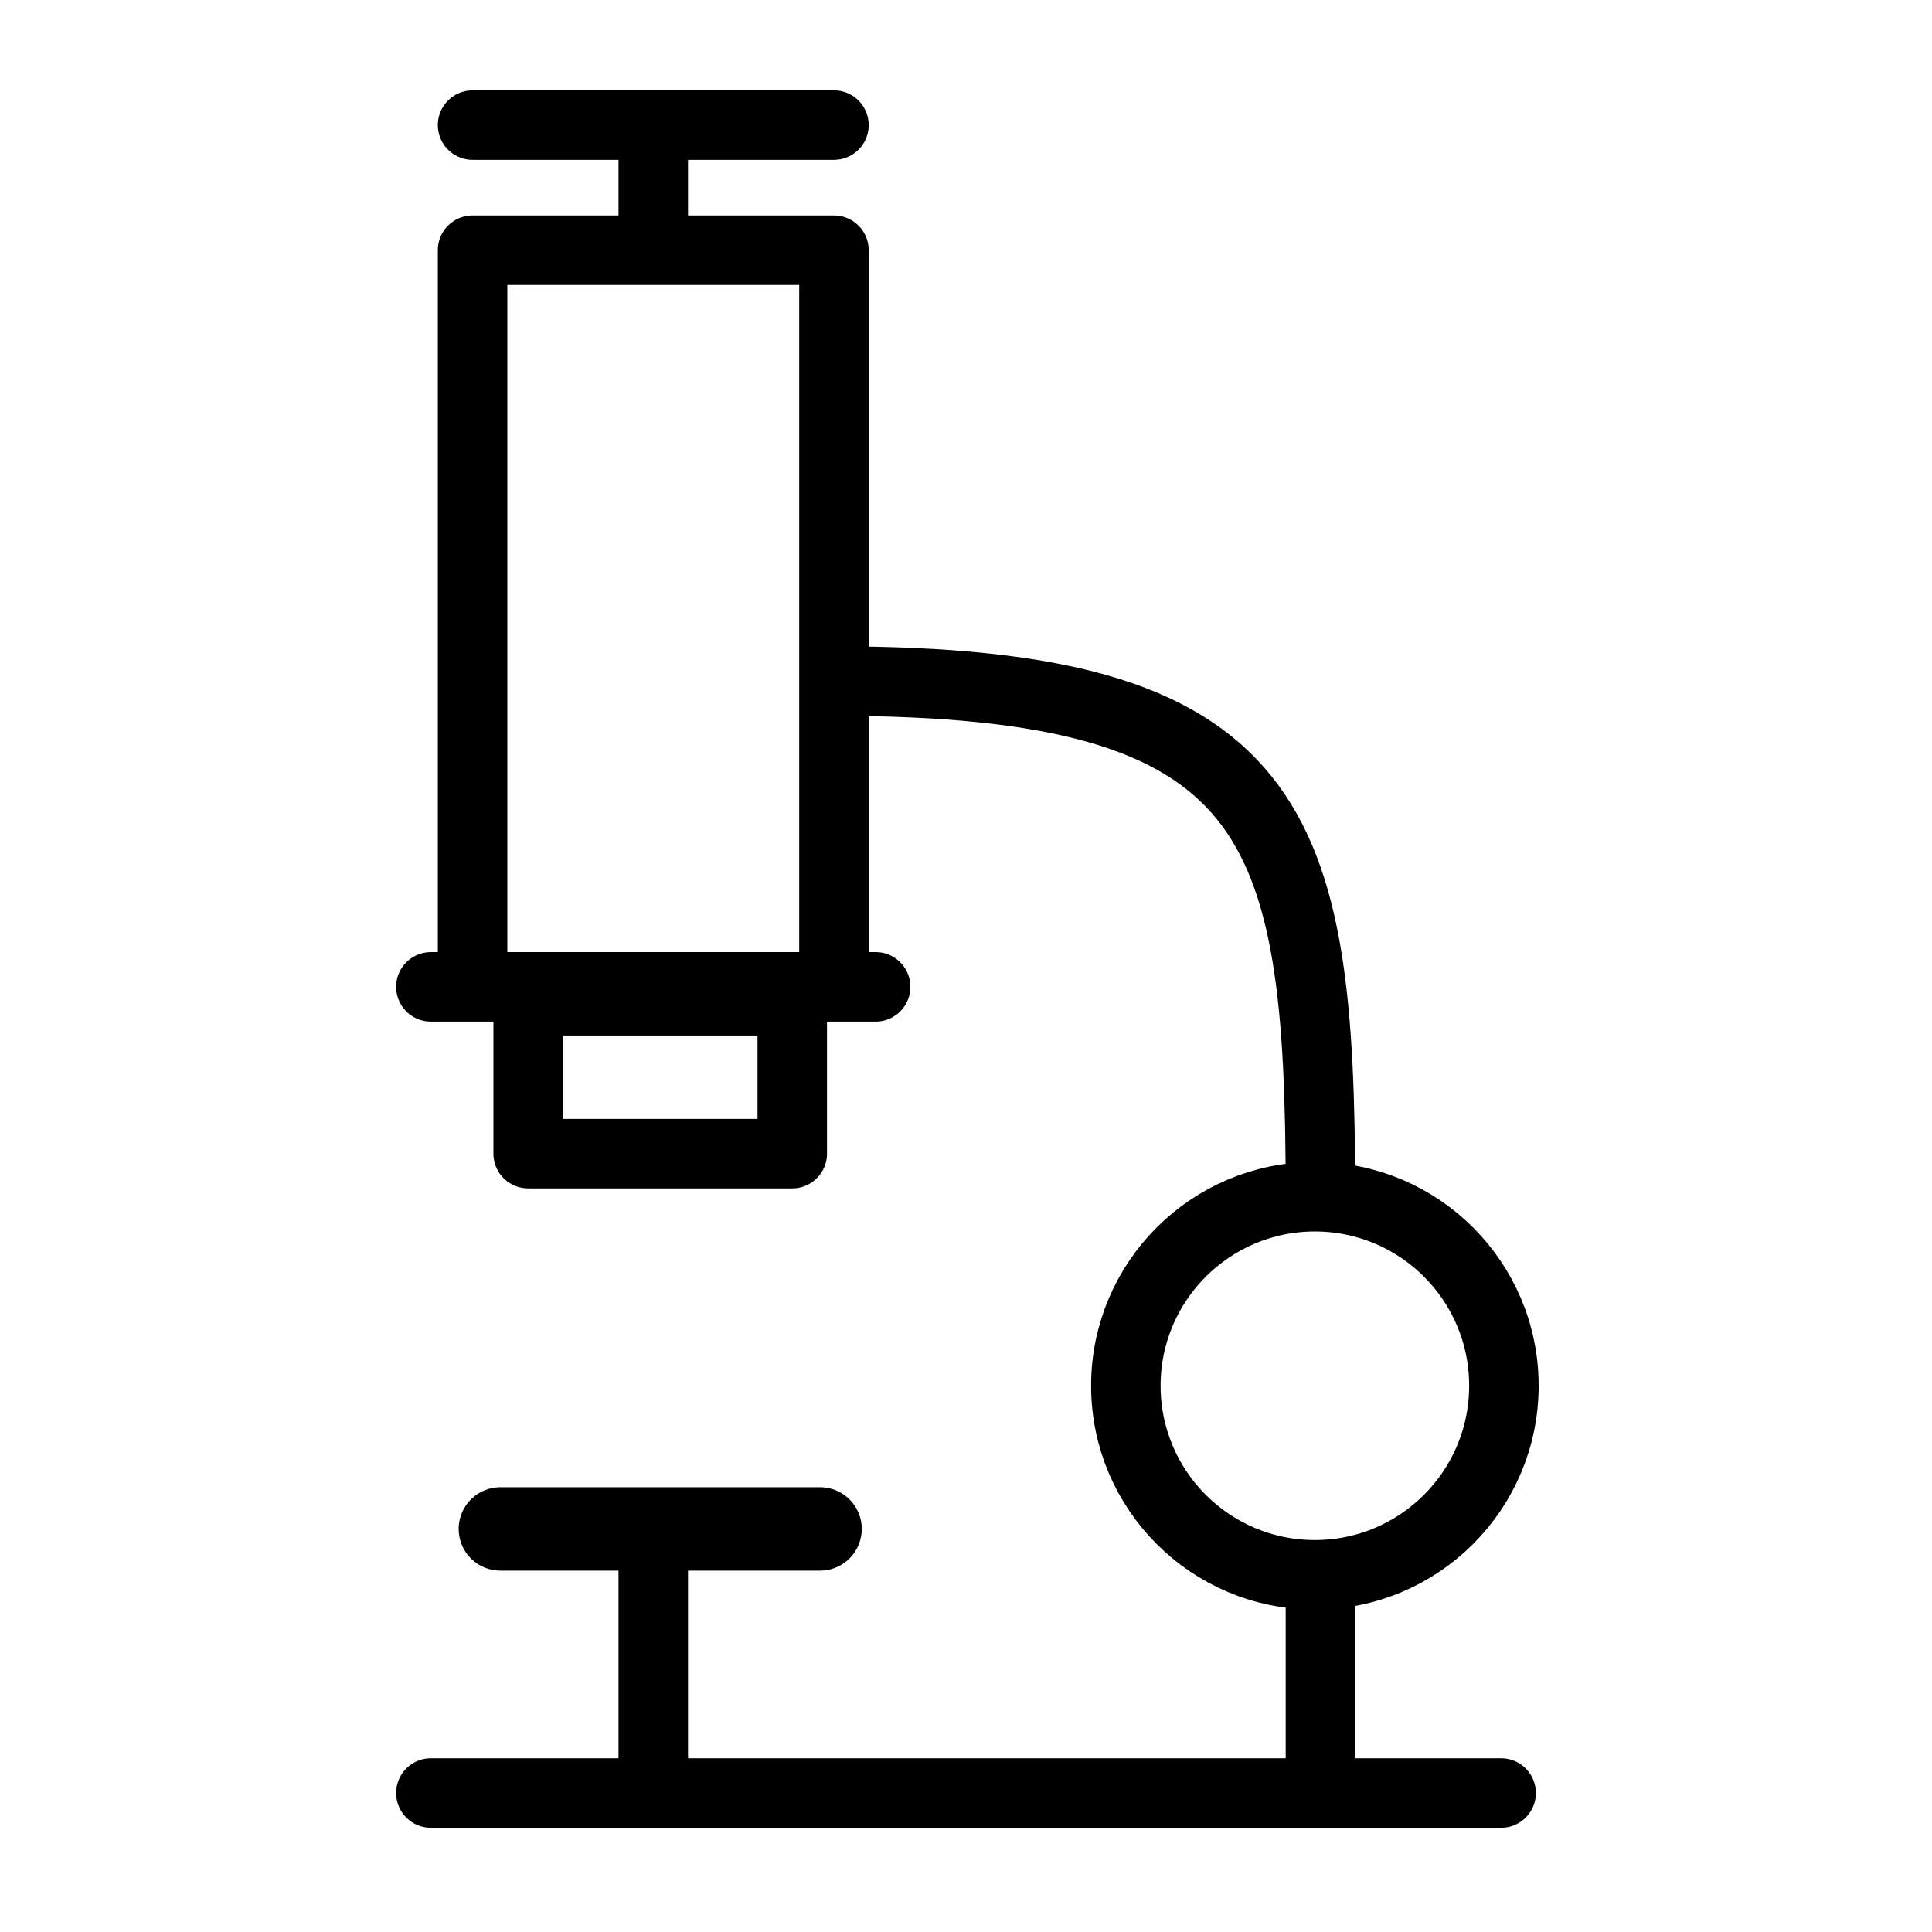
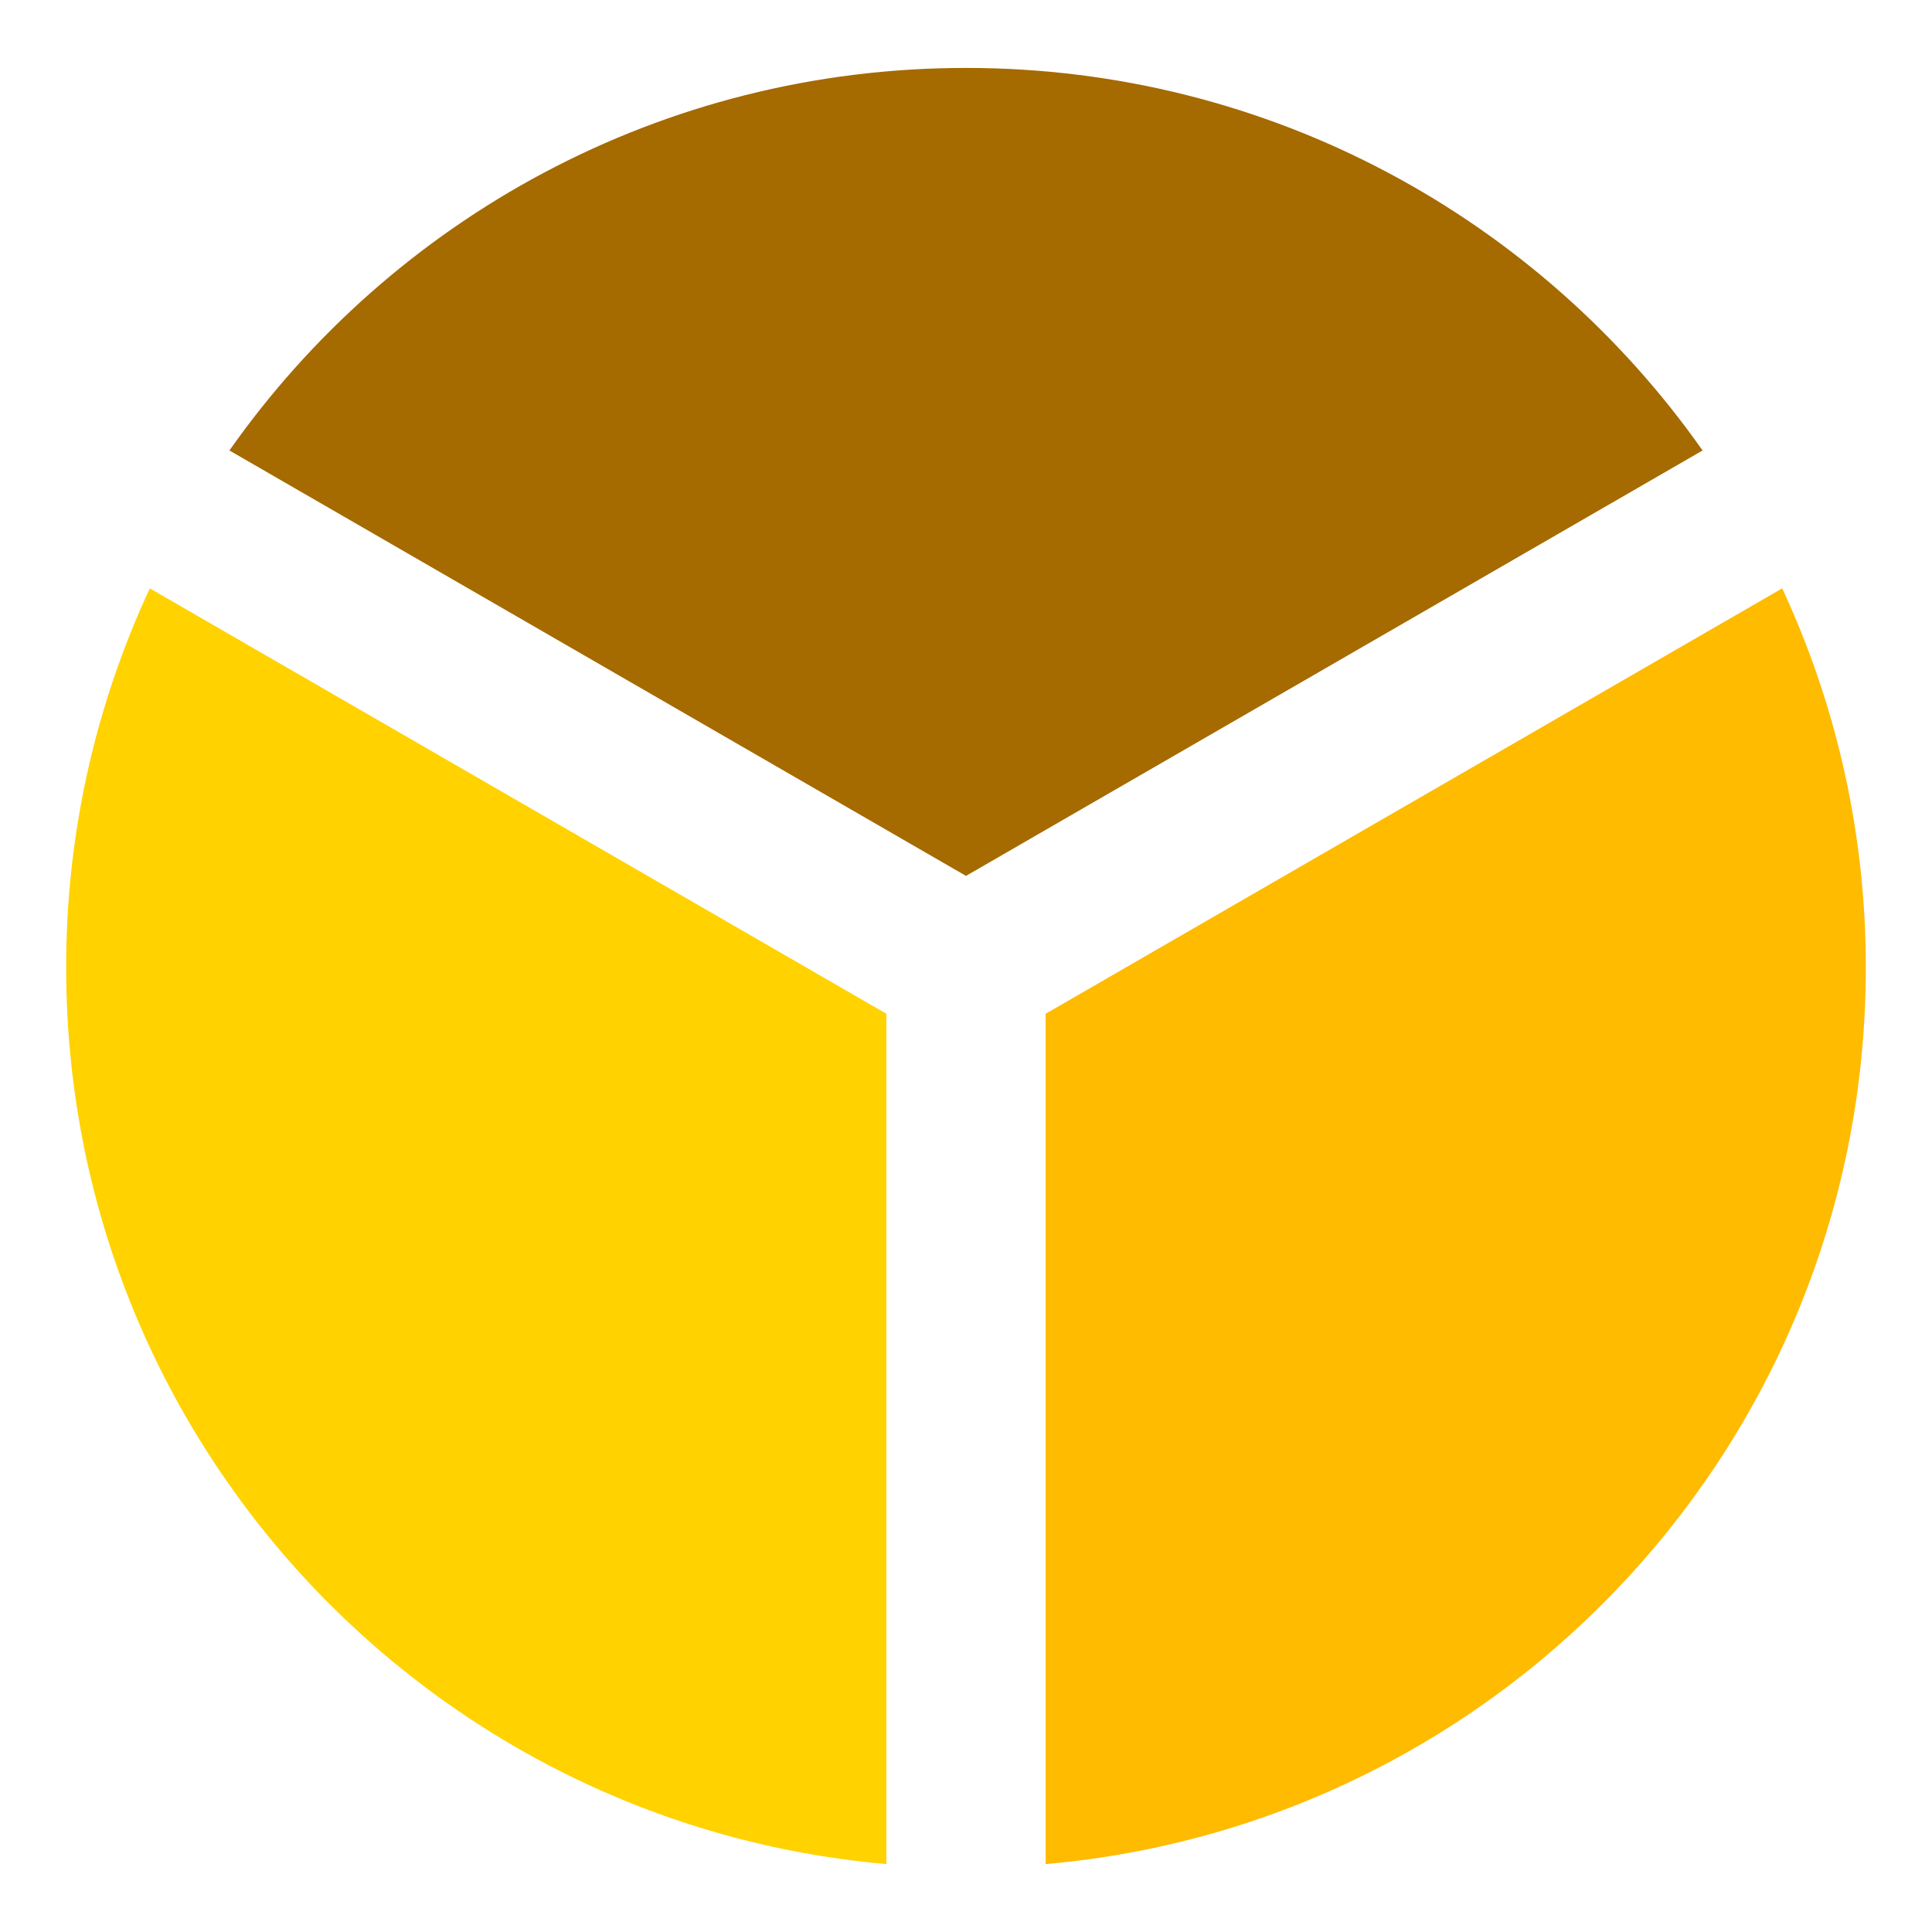
- <svg xmlns="http://www.w3.org/2000/svg" viewBox="0 0 139 139">
-   <defs>
-     <style>
-             .cls-1 {
-                 fill: none;
-                 stroke: #000;
-                 stroke-linecap: round;
-                 stroke-linejoin: round;
-                 stroke-width: 5px
-             }
-         </style>
-   </defs>
-   <path class="cls-1" d="M34 18h26v53H34zM34 9h26M31 71h32M47 9v9M38 72h19v11H38zM60 49c32 0 35 10 35 37" />
-   <circle class="cls-1" cx="94.6" cy="99.7" r="13.6" />
-   <path class="cls-1" d="M95 128v-14" />
-   <path stroke-width="6" fill="none" stroke="#000" stroke-linecap="round" stroke-linejoin="round" d="M36 110h23" />
-   <path class="cls-1" d="M47 129v-19M31 129h77" />
+ <svg xmlns="http://www.w3.org/2000/svg" viewBox="0 0 256 256">
+   <path d="M225.6 59.69 128 116.06 30.4 59.69C51.97 29.03 87.61 9 128 9s76.03 20.03 97.6 50.69Z" fill="#a56a00" />
+   <path d="m19.85 77.96 97.6 56.37V247C56.5 241.66 8.77 190.57 8.77 128.23a118.7 118.7 0 0 1 11.08-50.27Z" fill="#ffd200" />
+   <path d="M247.23 128.23c0 62.34-47.74 113.43-108.68 118.77V134.33l97.6-56.37a118.7 118.7 0 0 1 11.08 50.27Z" fill="#fb0" />
</svg>
